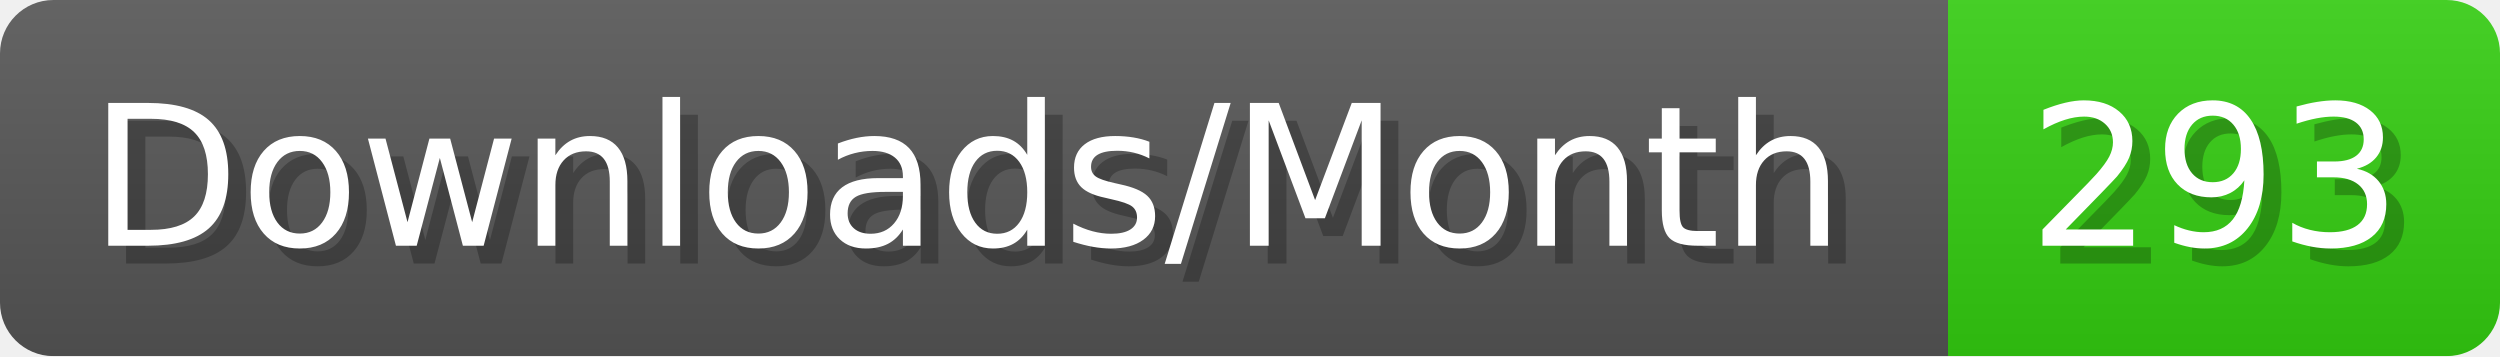
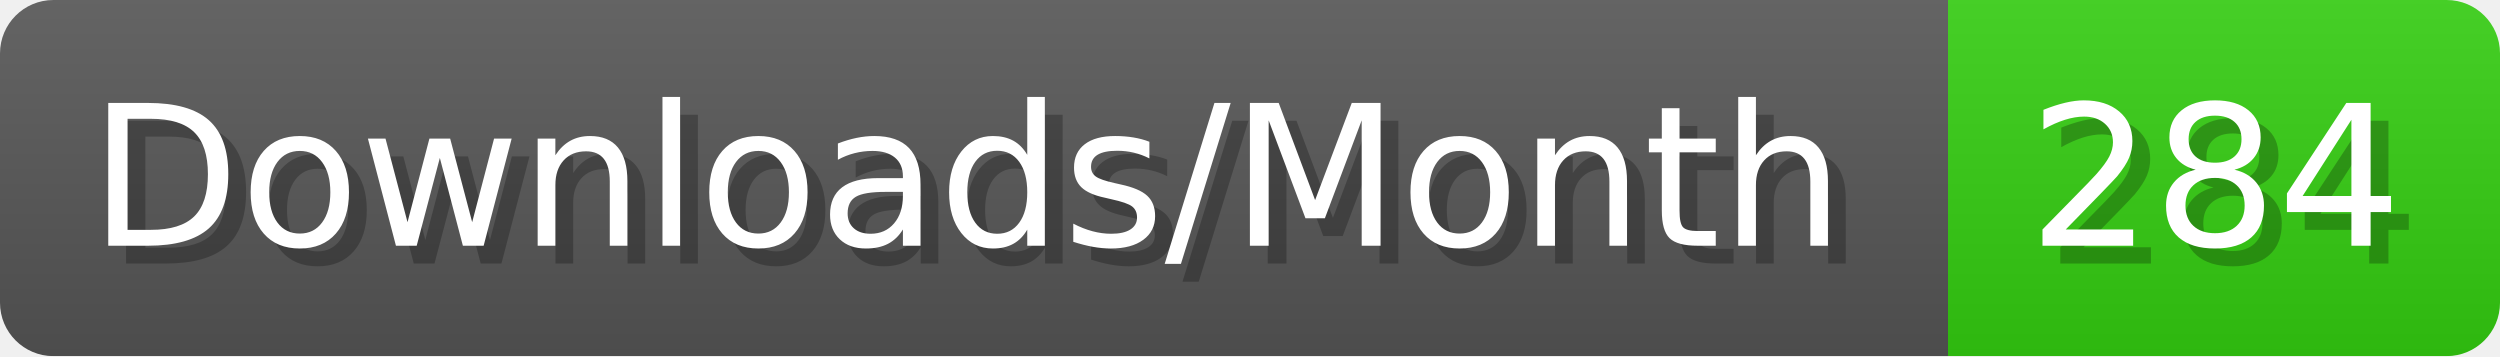
- <svg xmlns="http://www.w3.org/2000/svg" width="140.4" height="20" viewBox="0 0 1404 200" role="img" aria-label="Downloads/Month: 293">
+ <svg xmlns="http://www.w3.org/2000/svg" width="140.4" height="20" viewBox="0 0 1404 200" role="img" aria-label="Downloads/Month: 284">
  <linearGradient id="YlXUI" x2="0" y2="100%">
    <stop offset="0" stop-opacity=".1" stop-color="#EEE" />
    <stop offset="1" stop-opacity=".1" />
  </linearGradient>
  <mask id="JHhop">
    <rect width="1404" height="200" rx="30" fill="#FFF" />
  </mask>
  <g mask="url(#JHhop)">
    <rect width="1094" height="200" fill="#555" />
    <rect width="310" height="200" fill="#3C1" x="1094" />
    <rect width="1404" height="200" fill="url(#YlXUI)" />
  </g>
  <g aria-hidden="true" fill="#fff" text-anchor="start" font-family="Verdana,DejaVu Sans,sans-serif" font-size="110">
    <text x="60" y="148" textLength="994" fill="#000" opacity="0.25">Downloads/Month</text>
    <text x="50" y="138" textLength="994">Downloads/Month</text>
-     <text x="1149" y="148" textLength="210" fill="#000" opacity="0.25">293</text>
-     <text x="1139" y="138" textLength="210">293</text>
+     <text x="1149" y="148" textLength="210" fill="#000" opacity="0.25">284</text>
+     <text x="1139" y="138" textLength="210">284</text>
  </g>
</svg>
